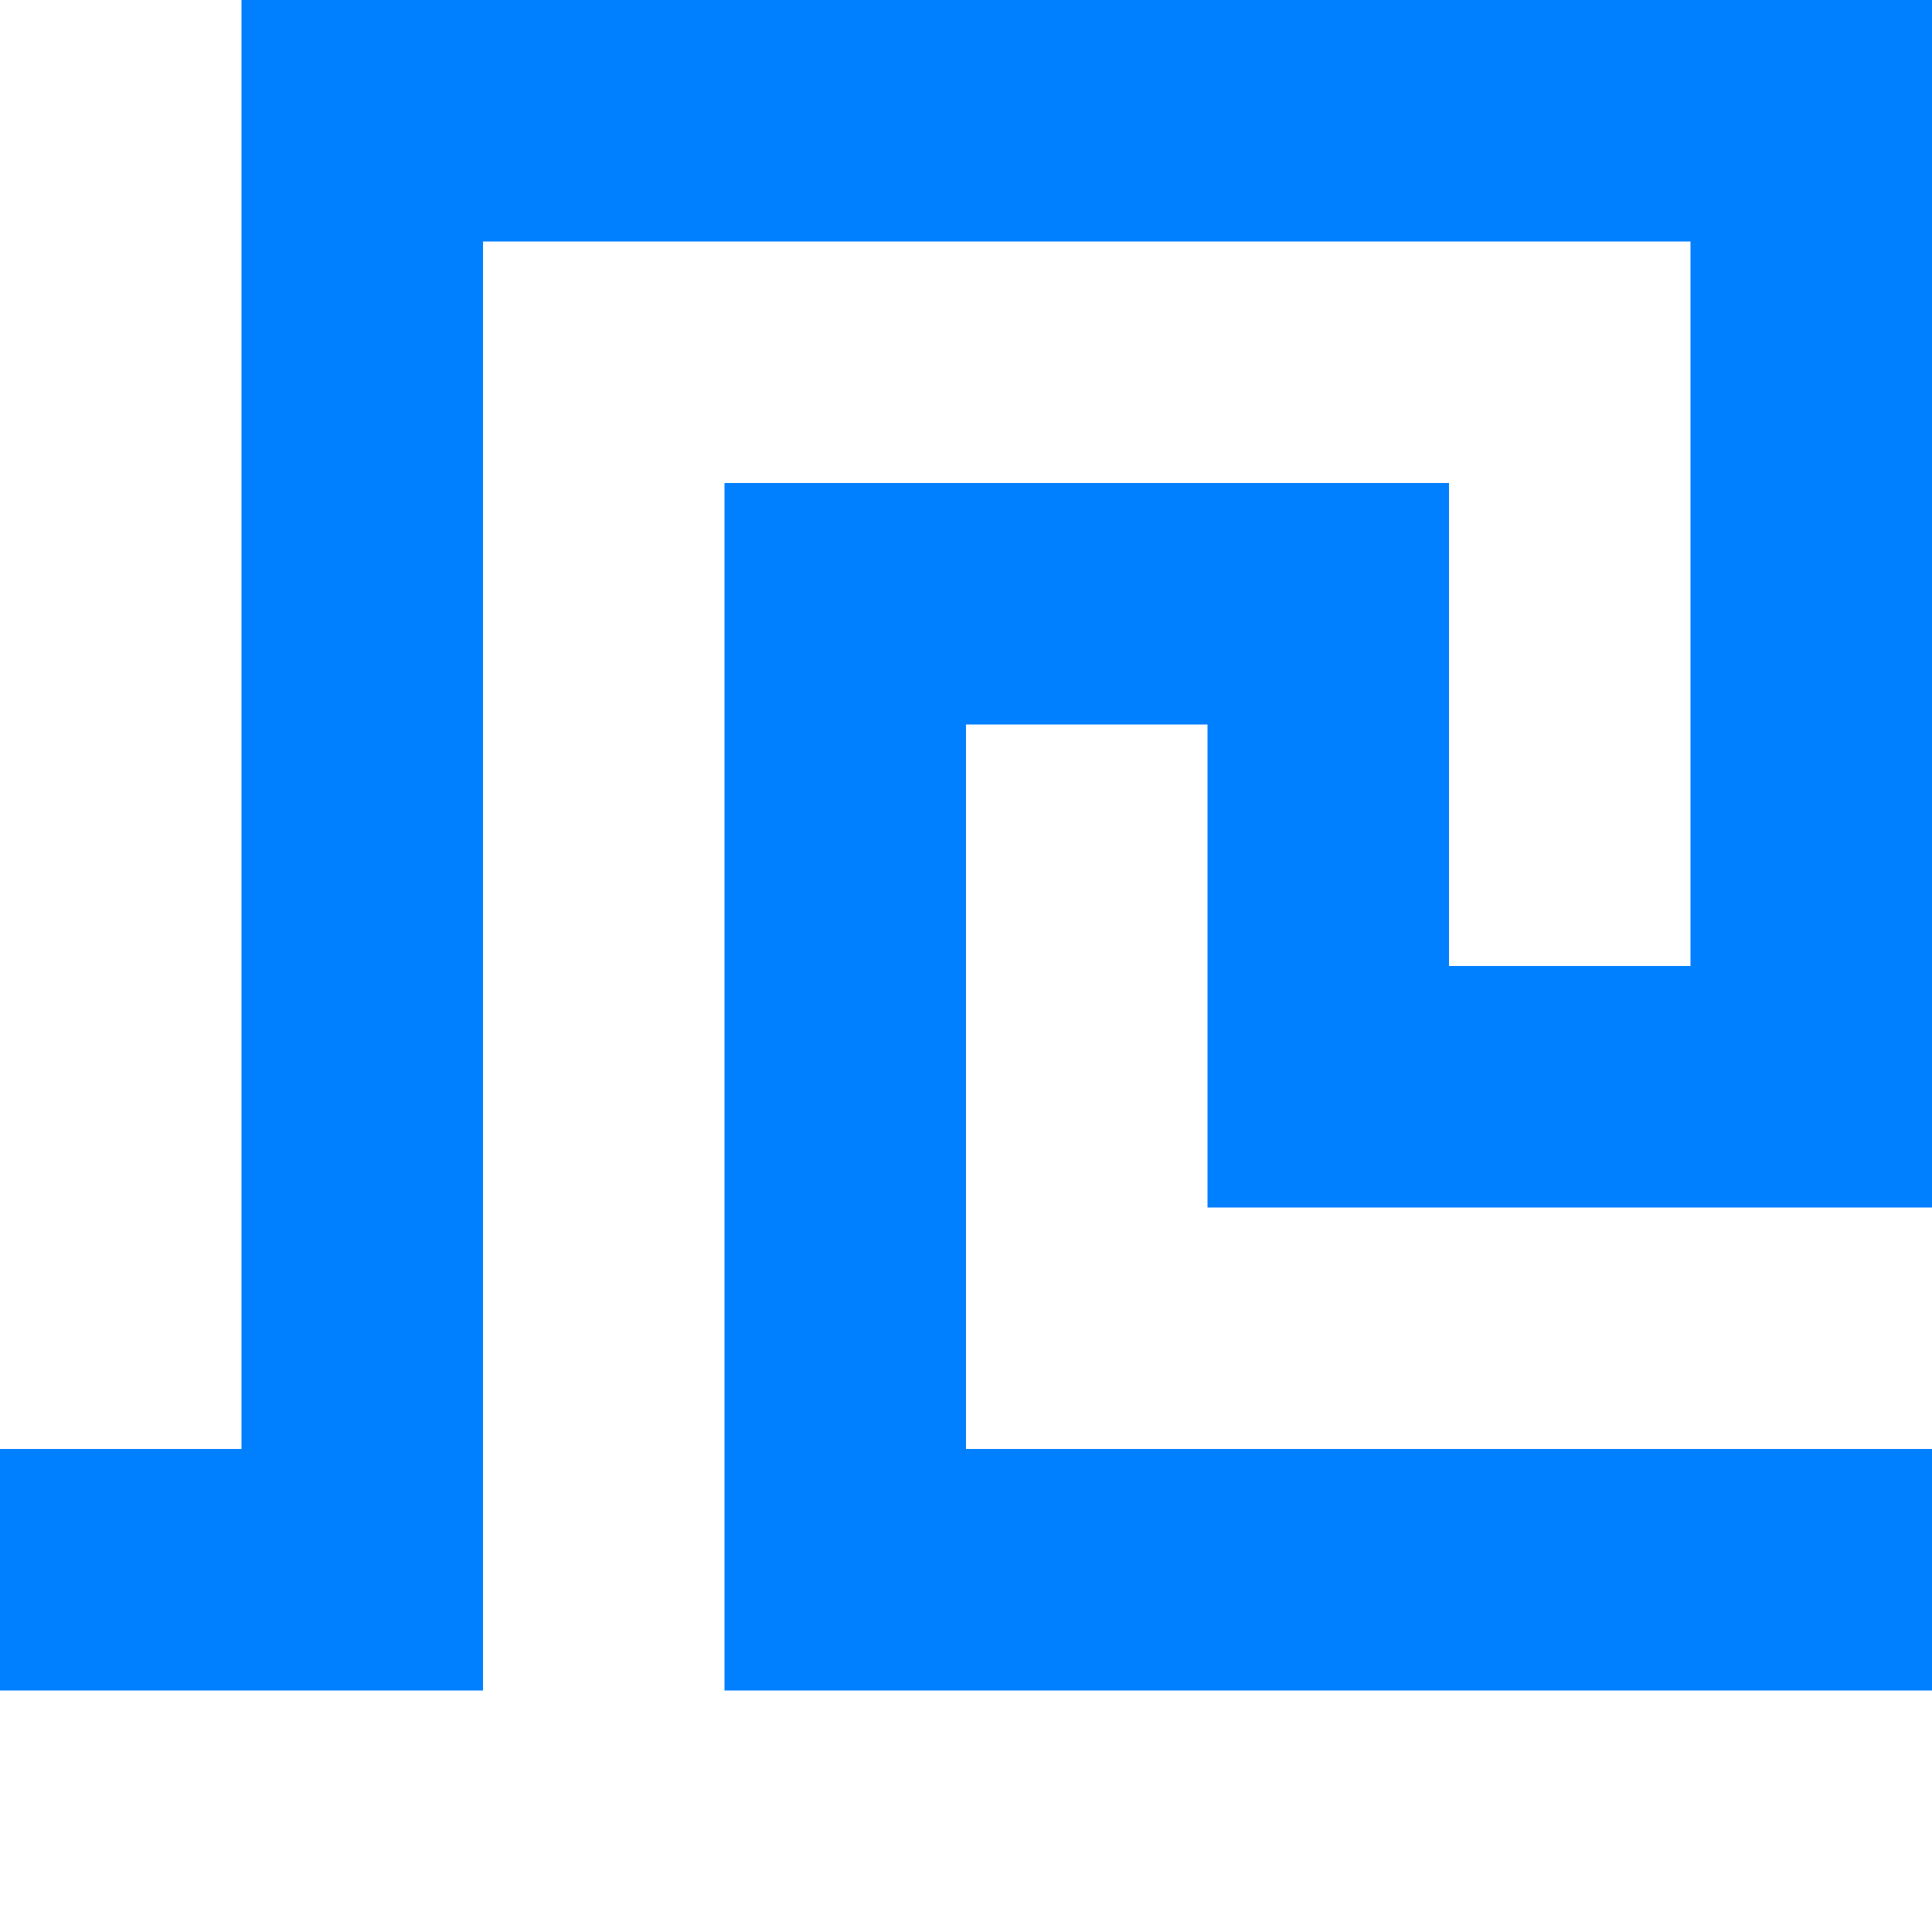
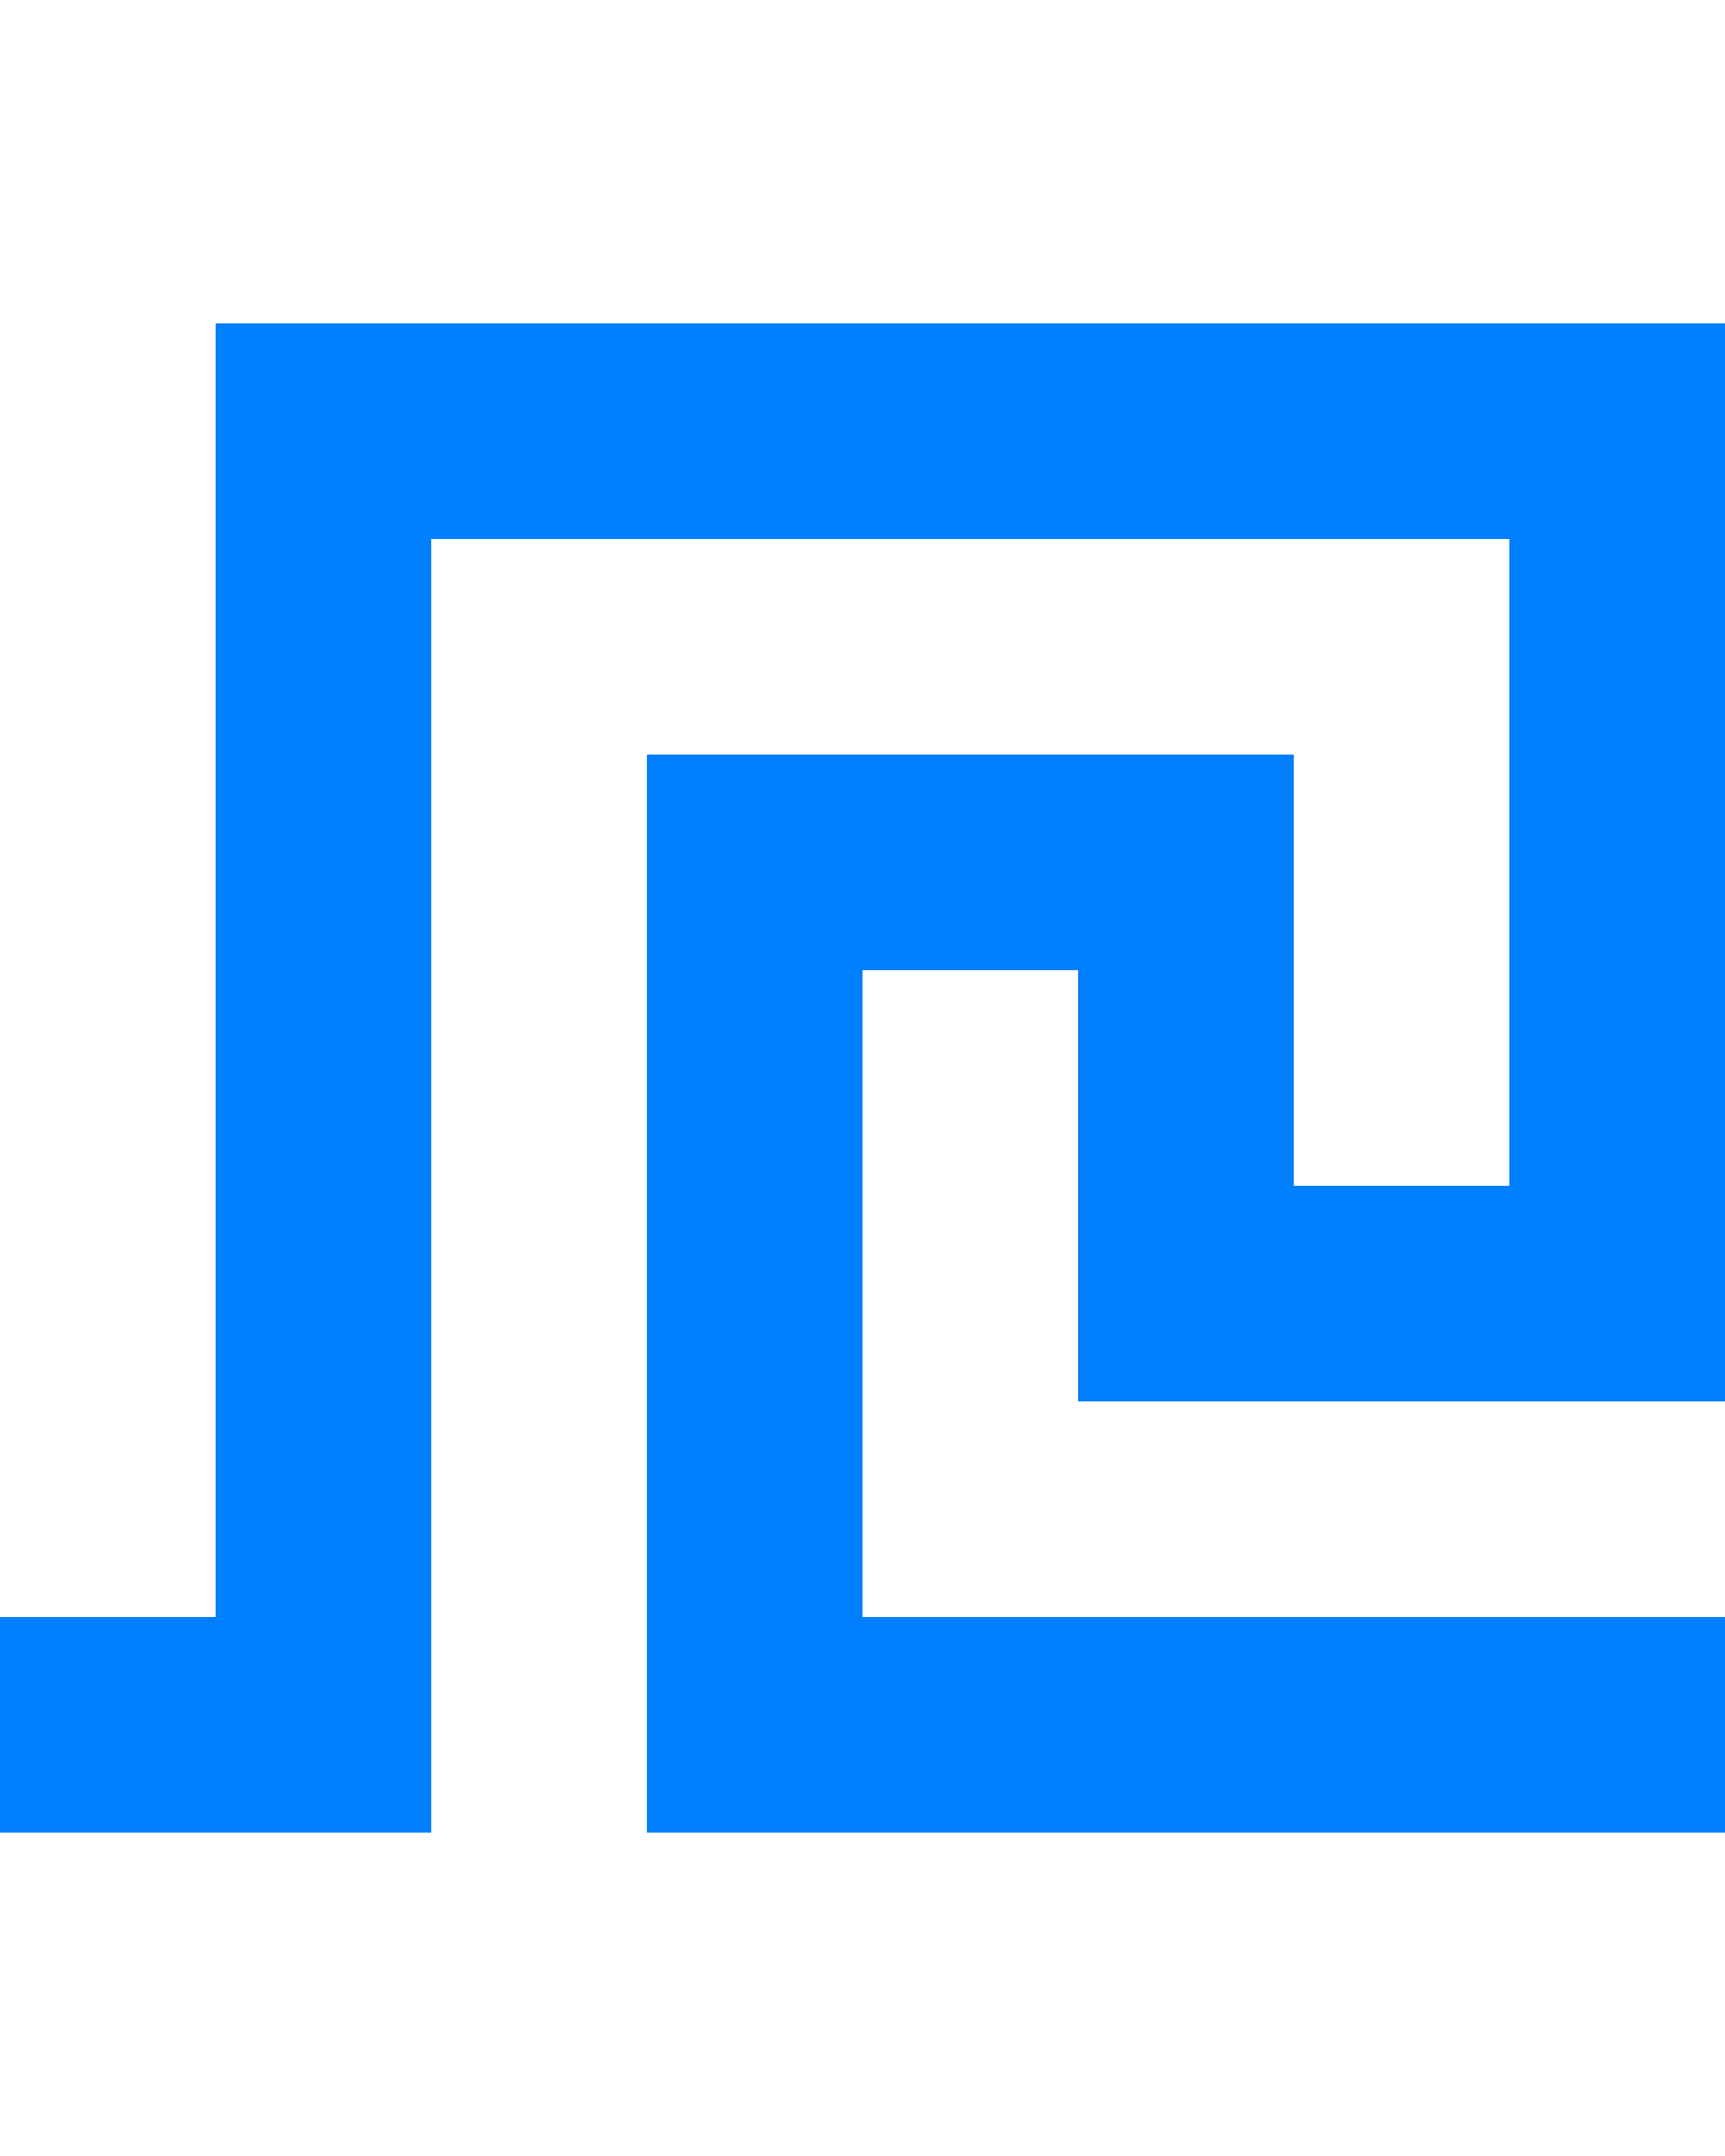
- <svg xmlns="http://www.w3.org/2000/svg" viewBox="0 0 64 64" width="64" height="64">
-   <path d="M 0 52 H 12 V 4 H 60 V 36 H 44 V 20 H 28 V 52 H 64" fill="none" stroke="#007fff" stroke-width="8" stroke-linecap="square" stroke-linejoin="miter" />
+ <svg xmlns="http://www.w3.org/2000/svg" viewBox="0 0 64 80" width="64" height="80">
+   <path d="M 0 64 H 12 V 16 H 60 V 48 H 44 V 32 H 28 V 64 H 64" fill="none" stroke="#007fff" stroke-width="8" stroke-linecap="square" stroke-linejoin="miter" />
</svg>
